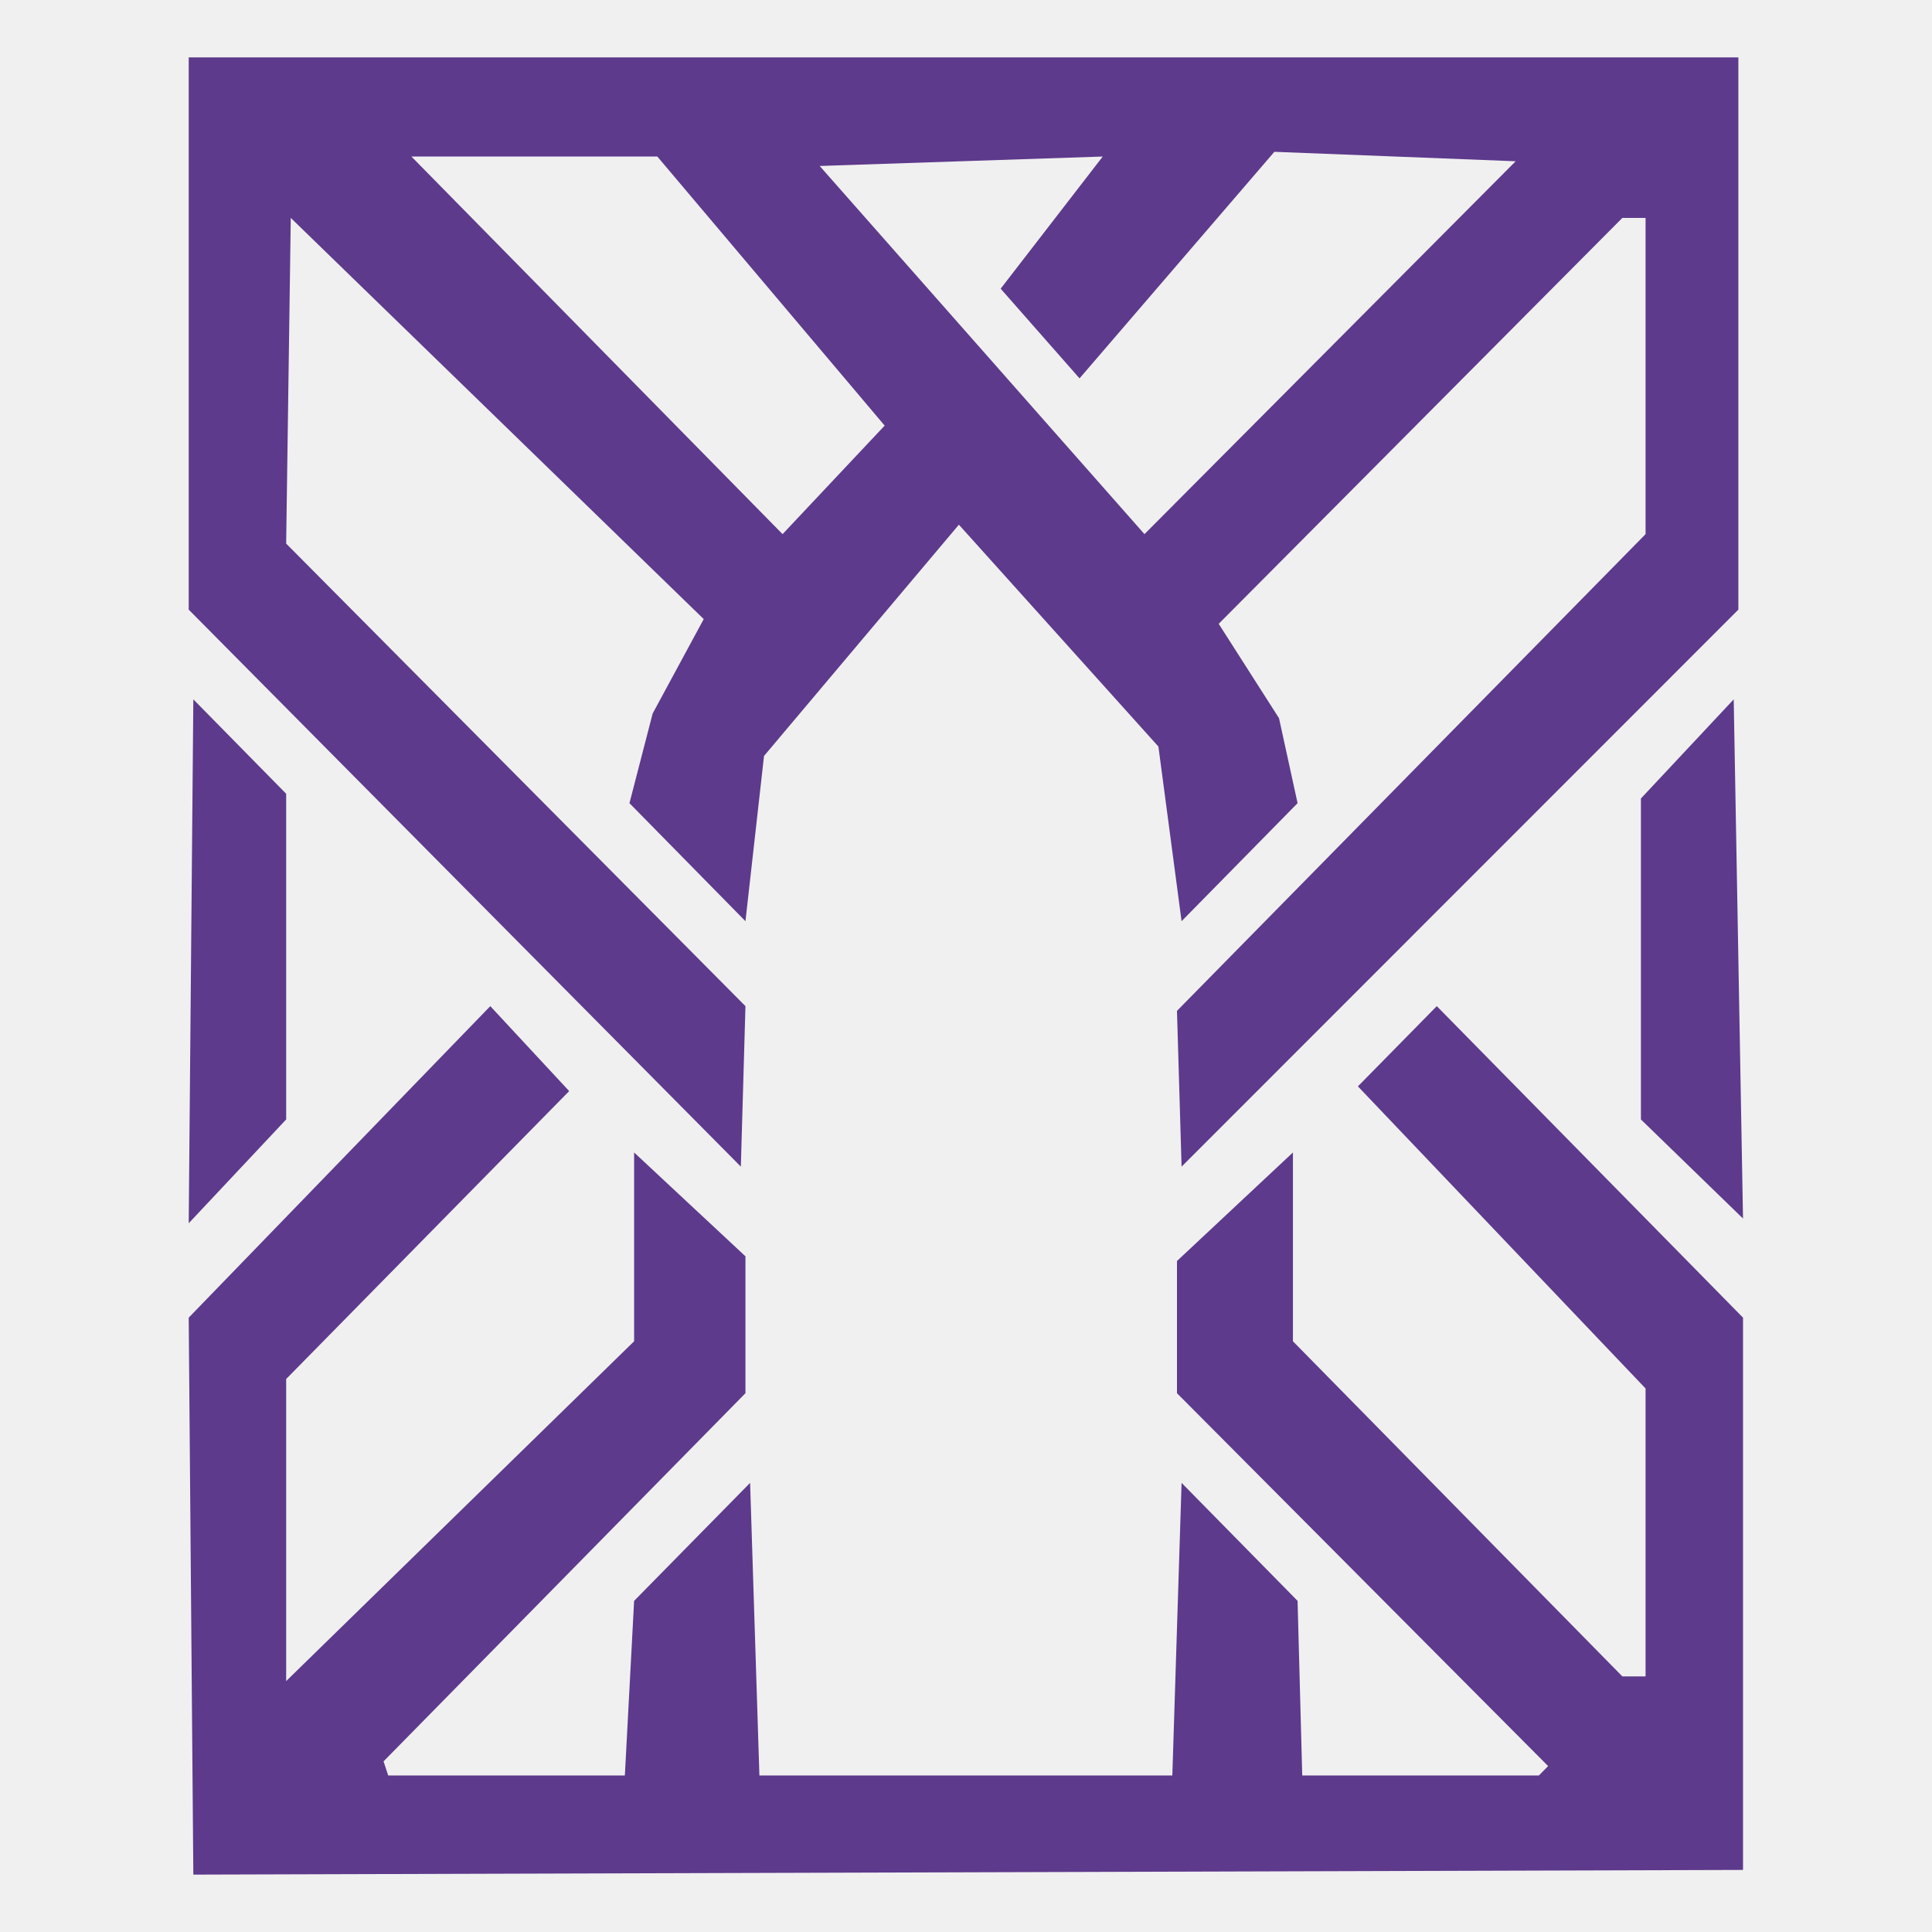
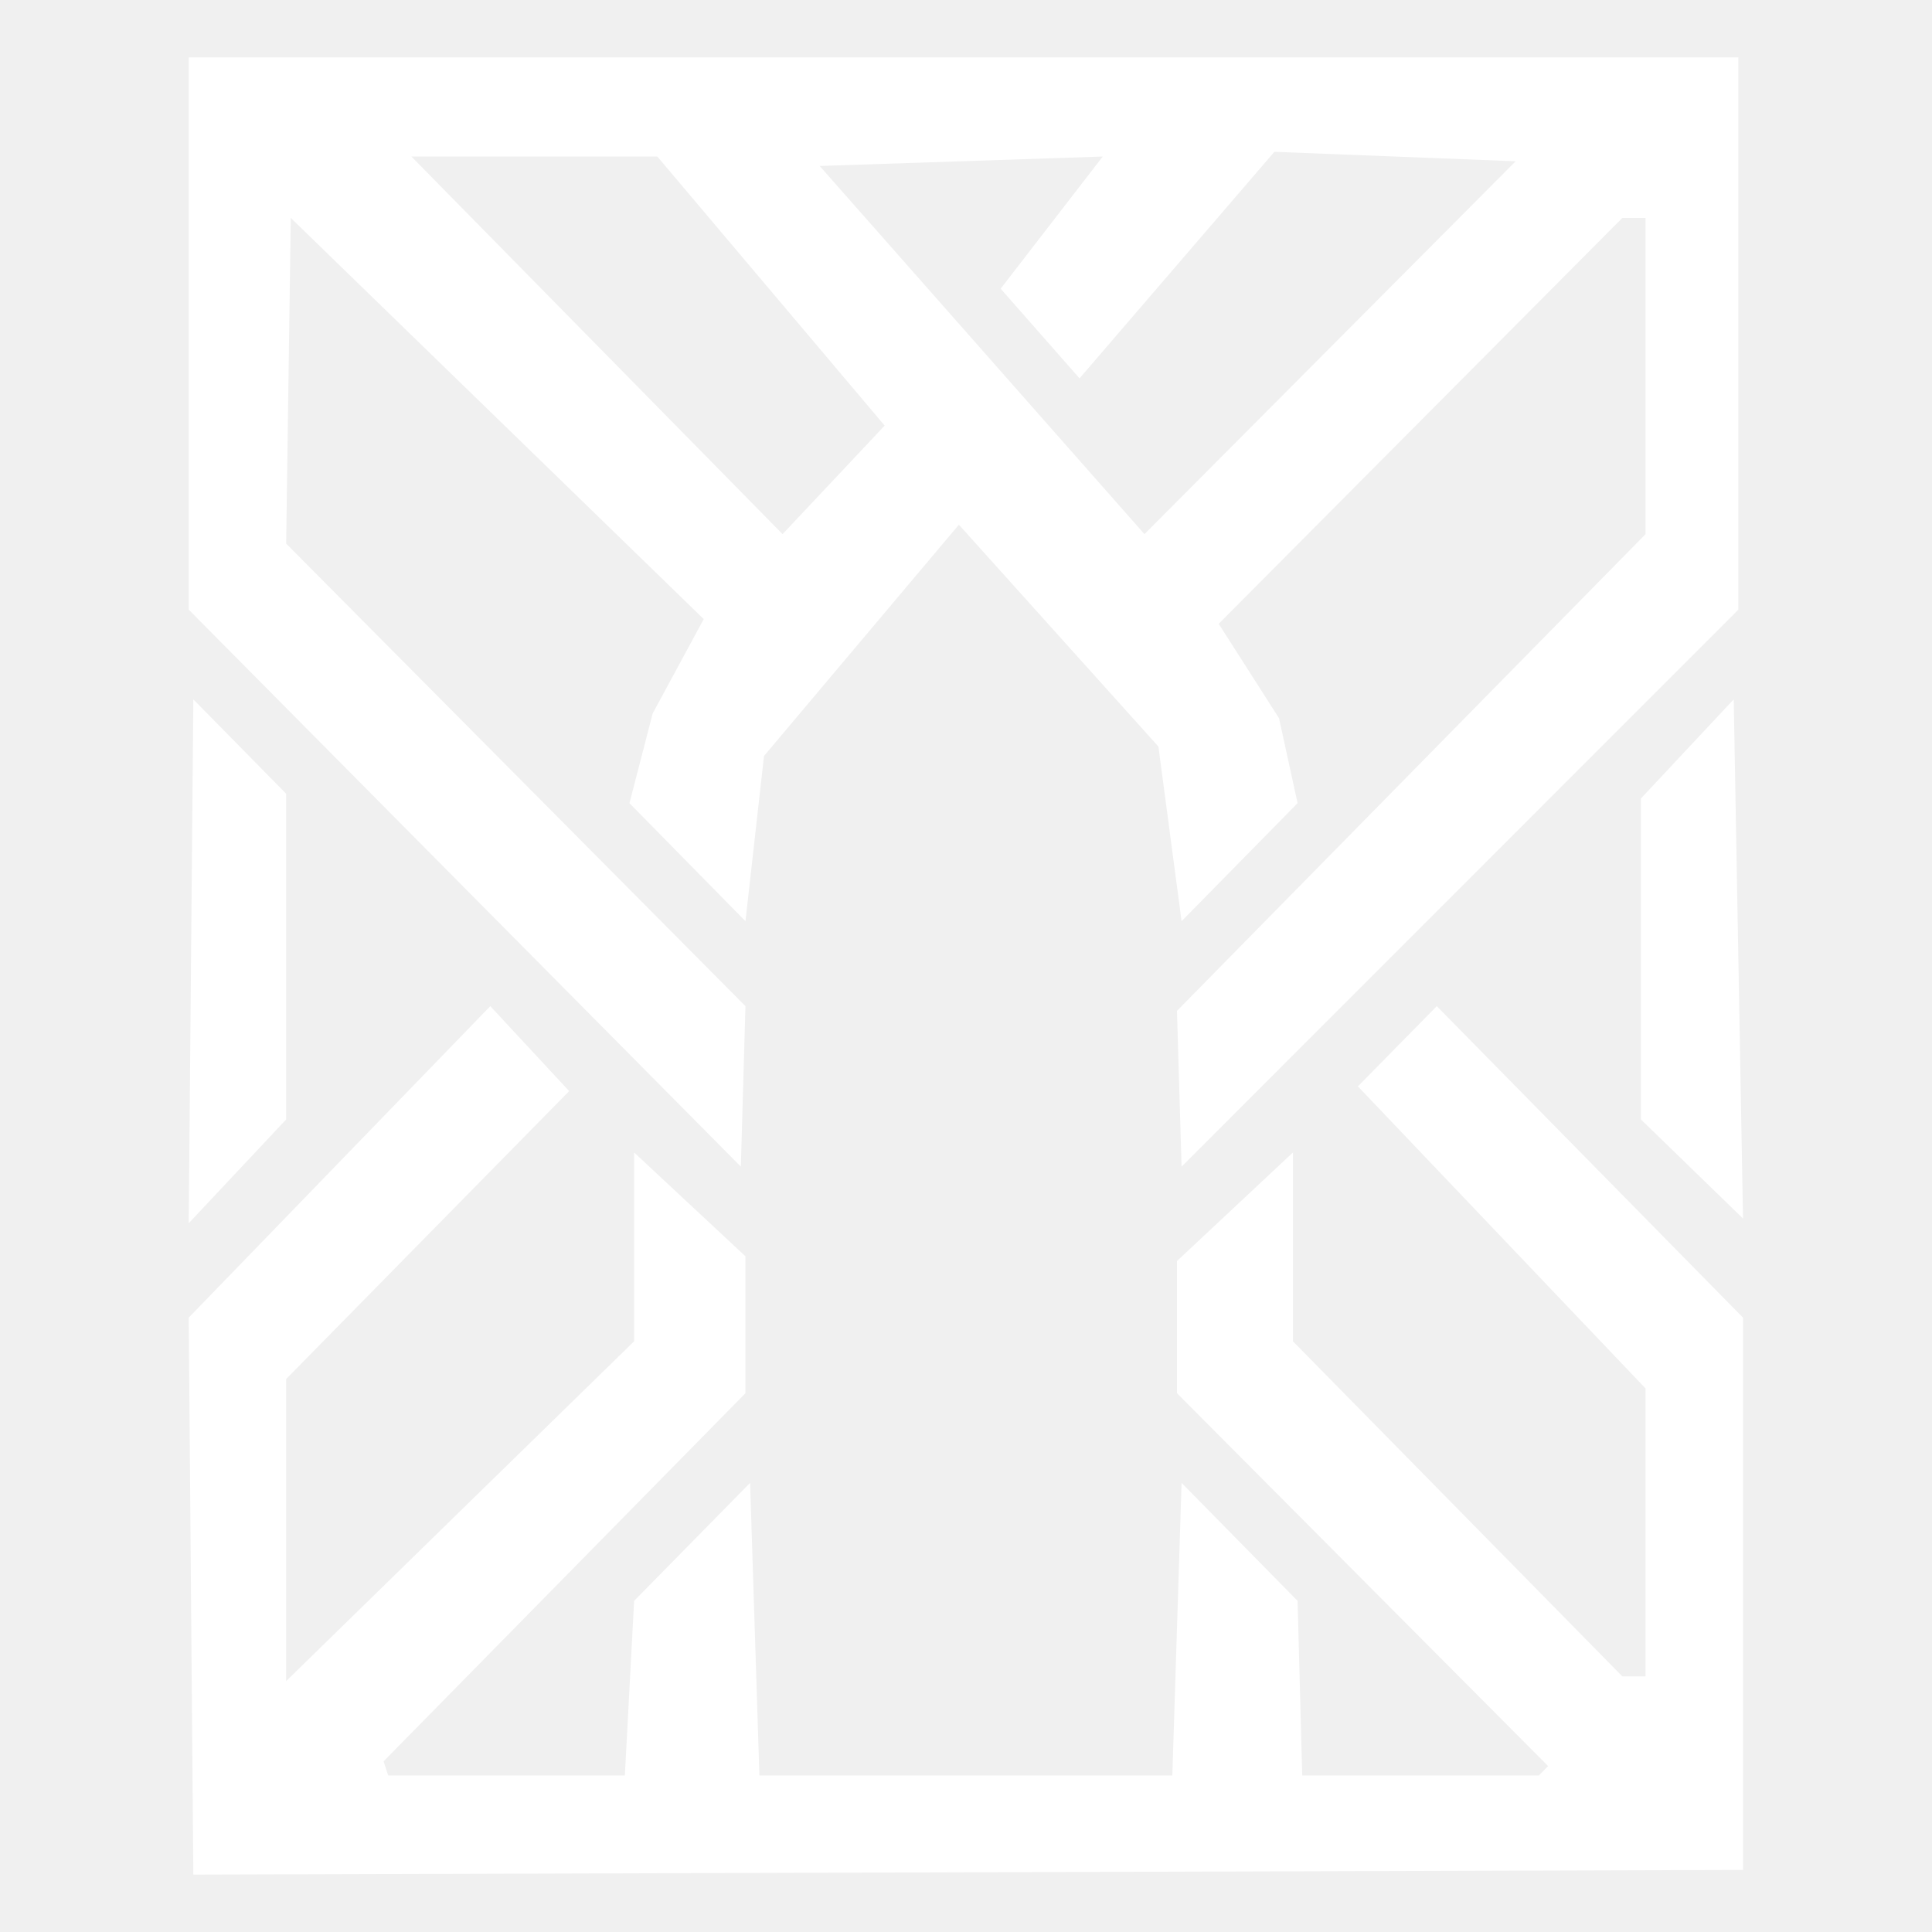
<svg xmlns="http://www.w3.org/2000/svg" width="201.3" height="201.3" viewBox="-15.3 1.8 201.3 201.3" role="img" aria-label="NSW Albania">
-   <path fill-rule="evenodd" fill="#5D3A8C" fill-opacity="1" d="M 27.566 18.109 L 53.188 18.109 L 76.875 46.145 L 66.238 57.453 Z M 142.621 18.602 L 103.945 57.453 L 70.105 19.094 L 99.598 18.109 L 88.961 31.879 L 97.18 41.223 L 117.48 17.617 Z M 4.363 7.781 L 4.363 65.32 L 61.891 123.355 L 62.371 106.633 L 14.516 58.438 L 14.996 24.504 L 58.023 66.305 L 52.703 76.141 L 50.285 85.484 L 62.371 97.781 L 64.305 80.566 L 84.609 56.469 L 105.398 79.586 L 107.812 97.781 L 119.898 85.484 L 117.965 76.633 L 111.68 66.797 L 153.738 24.504 L 156.156 24.504 L 156.156 57.453 L 107.332 107.125 L 107.812 123.355 L 165.824 65.32 L 165.824 7.781 L 4.363 7.781 " />
-   <path fill-rule="nonzero" fill="#5D3A8C" fill-opacity="1" d="M 4.363 139.09 L 4.844 197.121 L 166.309 196.633 L 166.309 139.09 L 134.402 106.633 L 126.184 114.992 L 156.156 146.469 L 156.156 176.469 L 153.738 176.469 L 119.414 141.551 L 119.414 121.879 L 107.332 133.188 L 107.332 146.961 L 146.004 185.812 L 145.039 186.793 L 120.383 186.793 L 119.898 168.598 L 107.812 156.305 L 106.848 186.793 L 63.824 186.793 L 62.855 156.305 L 50.77 168.598 L 49.805 186.793 L 25.148 186.793 L 24.664 185.32 L 62.371 146.961 L 62.371 132.699 L 50.77 121.879 L 50.77 141.551 L 14.516 176.957 L 14.516 145.484 L 44.004 115.484 L 35.785 106.633 L 4.363 139.09 " />
-   <path fill-rule="nonzero" fill="#5D3A8C" fill-opacity="1" d="M 165.34 74.668 L 155.672 84.996 L 155.672 118.438 L 166.309 128.762 L 165.34 74.668 " />
-   <path fill-rule="nonzero" fill="#5D3A8C" fill-opacity="1" d="M 4.844 74.668 L 4.363 129.254 L 14.516 118.438 L 14.516 84.504 L 4.844 74.668 " />
+   <path fill-rule="evenodd" fill="#ffffff" fill-opacity="1" d="M 27.566 18.109 L 53.188 18.109 L 76.875 46.145 L 66.238 57.453 Z M 142.621 18.602 L 103.945 57.453 L 70.105 19.094 L 99.598 18.109 L 88.961 31.879 L 97.18 41.223 L 117.48 17.617 Z M 4.363 7.781 L 4.363 65.32 L 61.891 123.355 L 62.371 106.633 L 14.516 58.438 L 14.996 24.504 L 58.023 66.305 L 52.703 76.141 L 50.285 85.484 L 62.371 97.781 L 64.305 80.566 L 84.609 56.469 L 105.398 79.586 L 107.812 97.781 L 119.898 85.484 L 117.965 76.633 L 111.68 66.797 L 153.738 24.504 L 156.156 24.504 L 156.156 57.453 L 107.332 107.125 L 107.812 123.355 L 165.824 65.32 L 165.824 7.781 L 4.363 7.781 " />
+   <path fill-rule="nonzero" fill="#ffffff" fill-opacity="1" d="M 4.363 139.09 L 4.844 197.121 L 166.309 196.633 L 166.309 139.09 L 134.402 106.633 L 126.184 114.992 L 156.156 146.469 L 156.156 176.469 L 153.738 176.469 L 119.414 141.551 L 119.414 121.879 L 107.332 133.188 L 107.332 146.961 L 146.004 185.812 L 145.039 186.793 L 120.383 186.793 L 119.898 168.598 L 107.812 156.305 L 106.848 186.793 L 63.824 186.793 L 62.855 156.305 L 50.77 168.598 L 49.805 186.793 L 25.148 186.793 L 24.664 185.32 L 62.371 146.961 L 62.371 132.699 L 50.77 121.879 L 50.77 141.551 L 14.516 176.957 L 14.516 145.484 L 44.004 115.484 L 35.785 106.633 L 4.363 139.09 " />
+   <path fill-rule="nonzero" fill="#ffffff" fill-opacity="1" d="M 165.34 74.668 L 155.672 84.996 L 155.672 118.438 L 166.309 128.762 L 165.34 74.668 " />
+   <path fill-rule="nonzero" fill="#ffffff" fill-opacity="1" d="M 4.844 74.668 L 4.363 129.254 L 14.516 118.438 L 14.516 84.504 L 4.844 74.668 " />
</svg>
